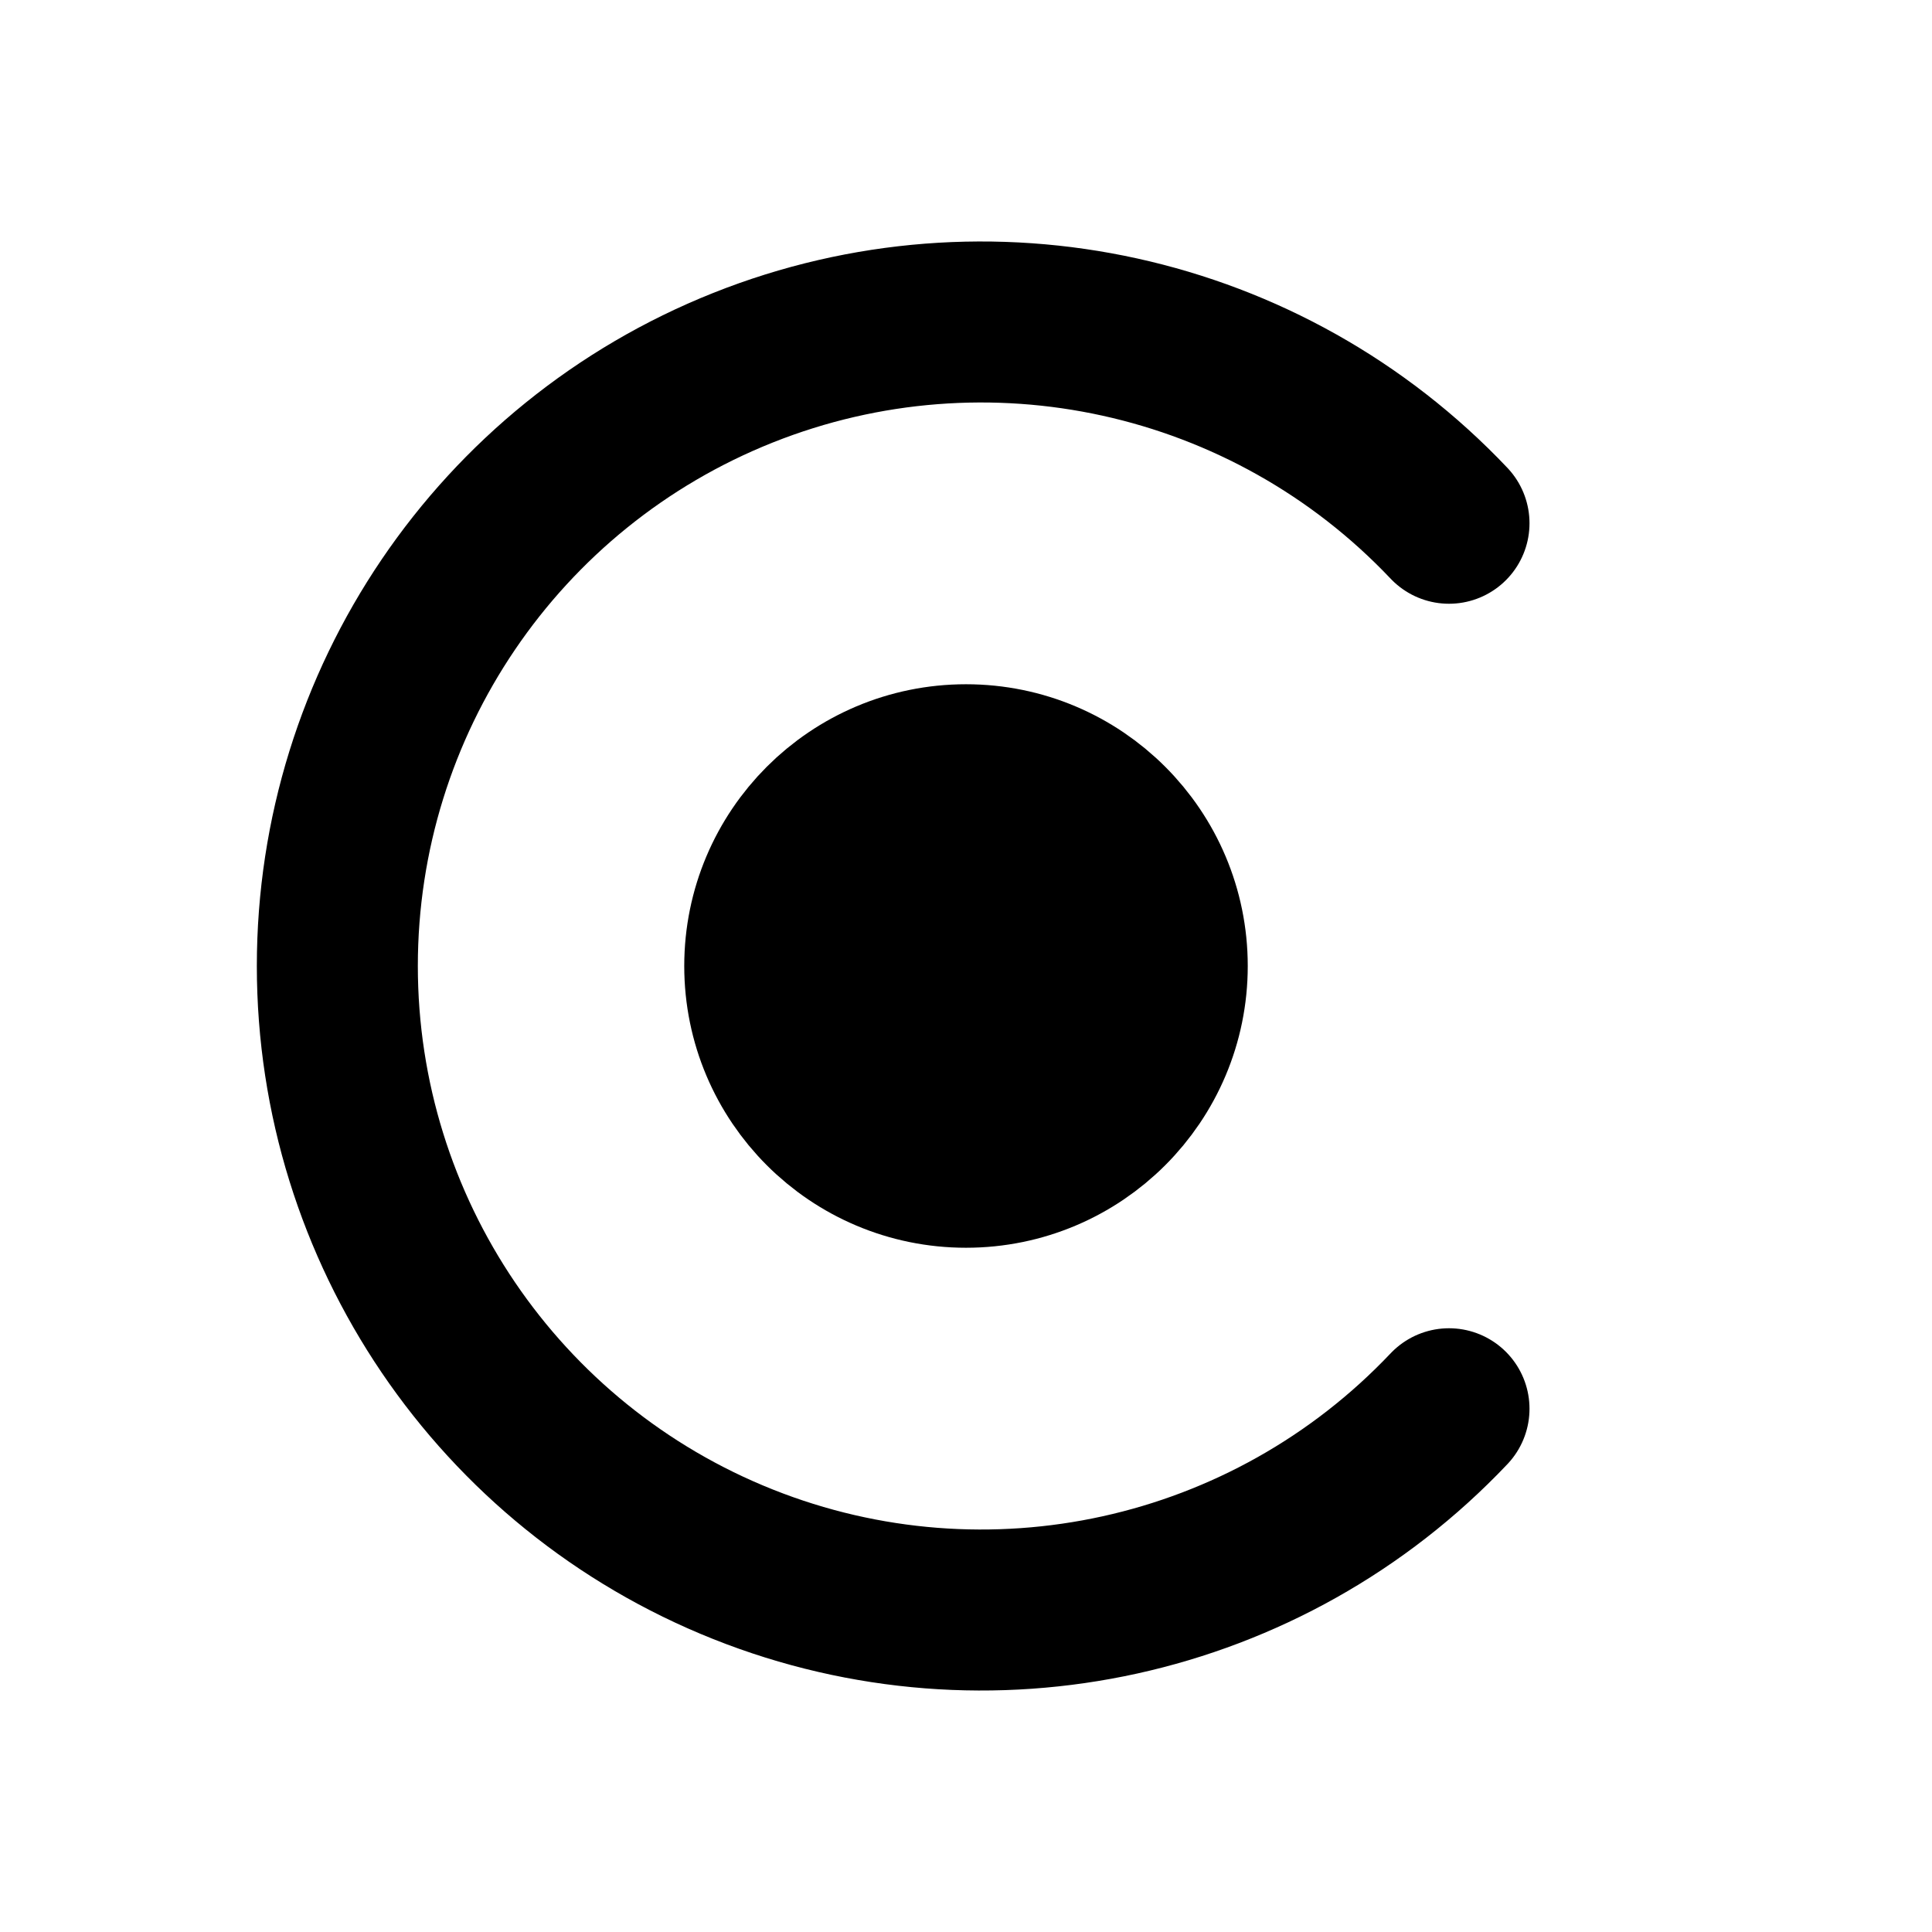
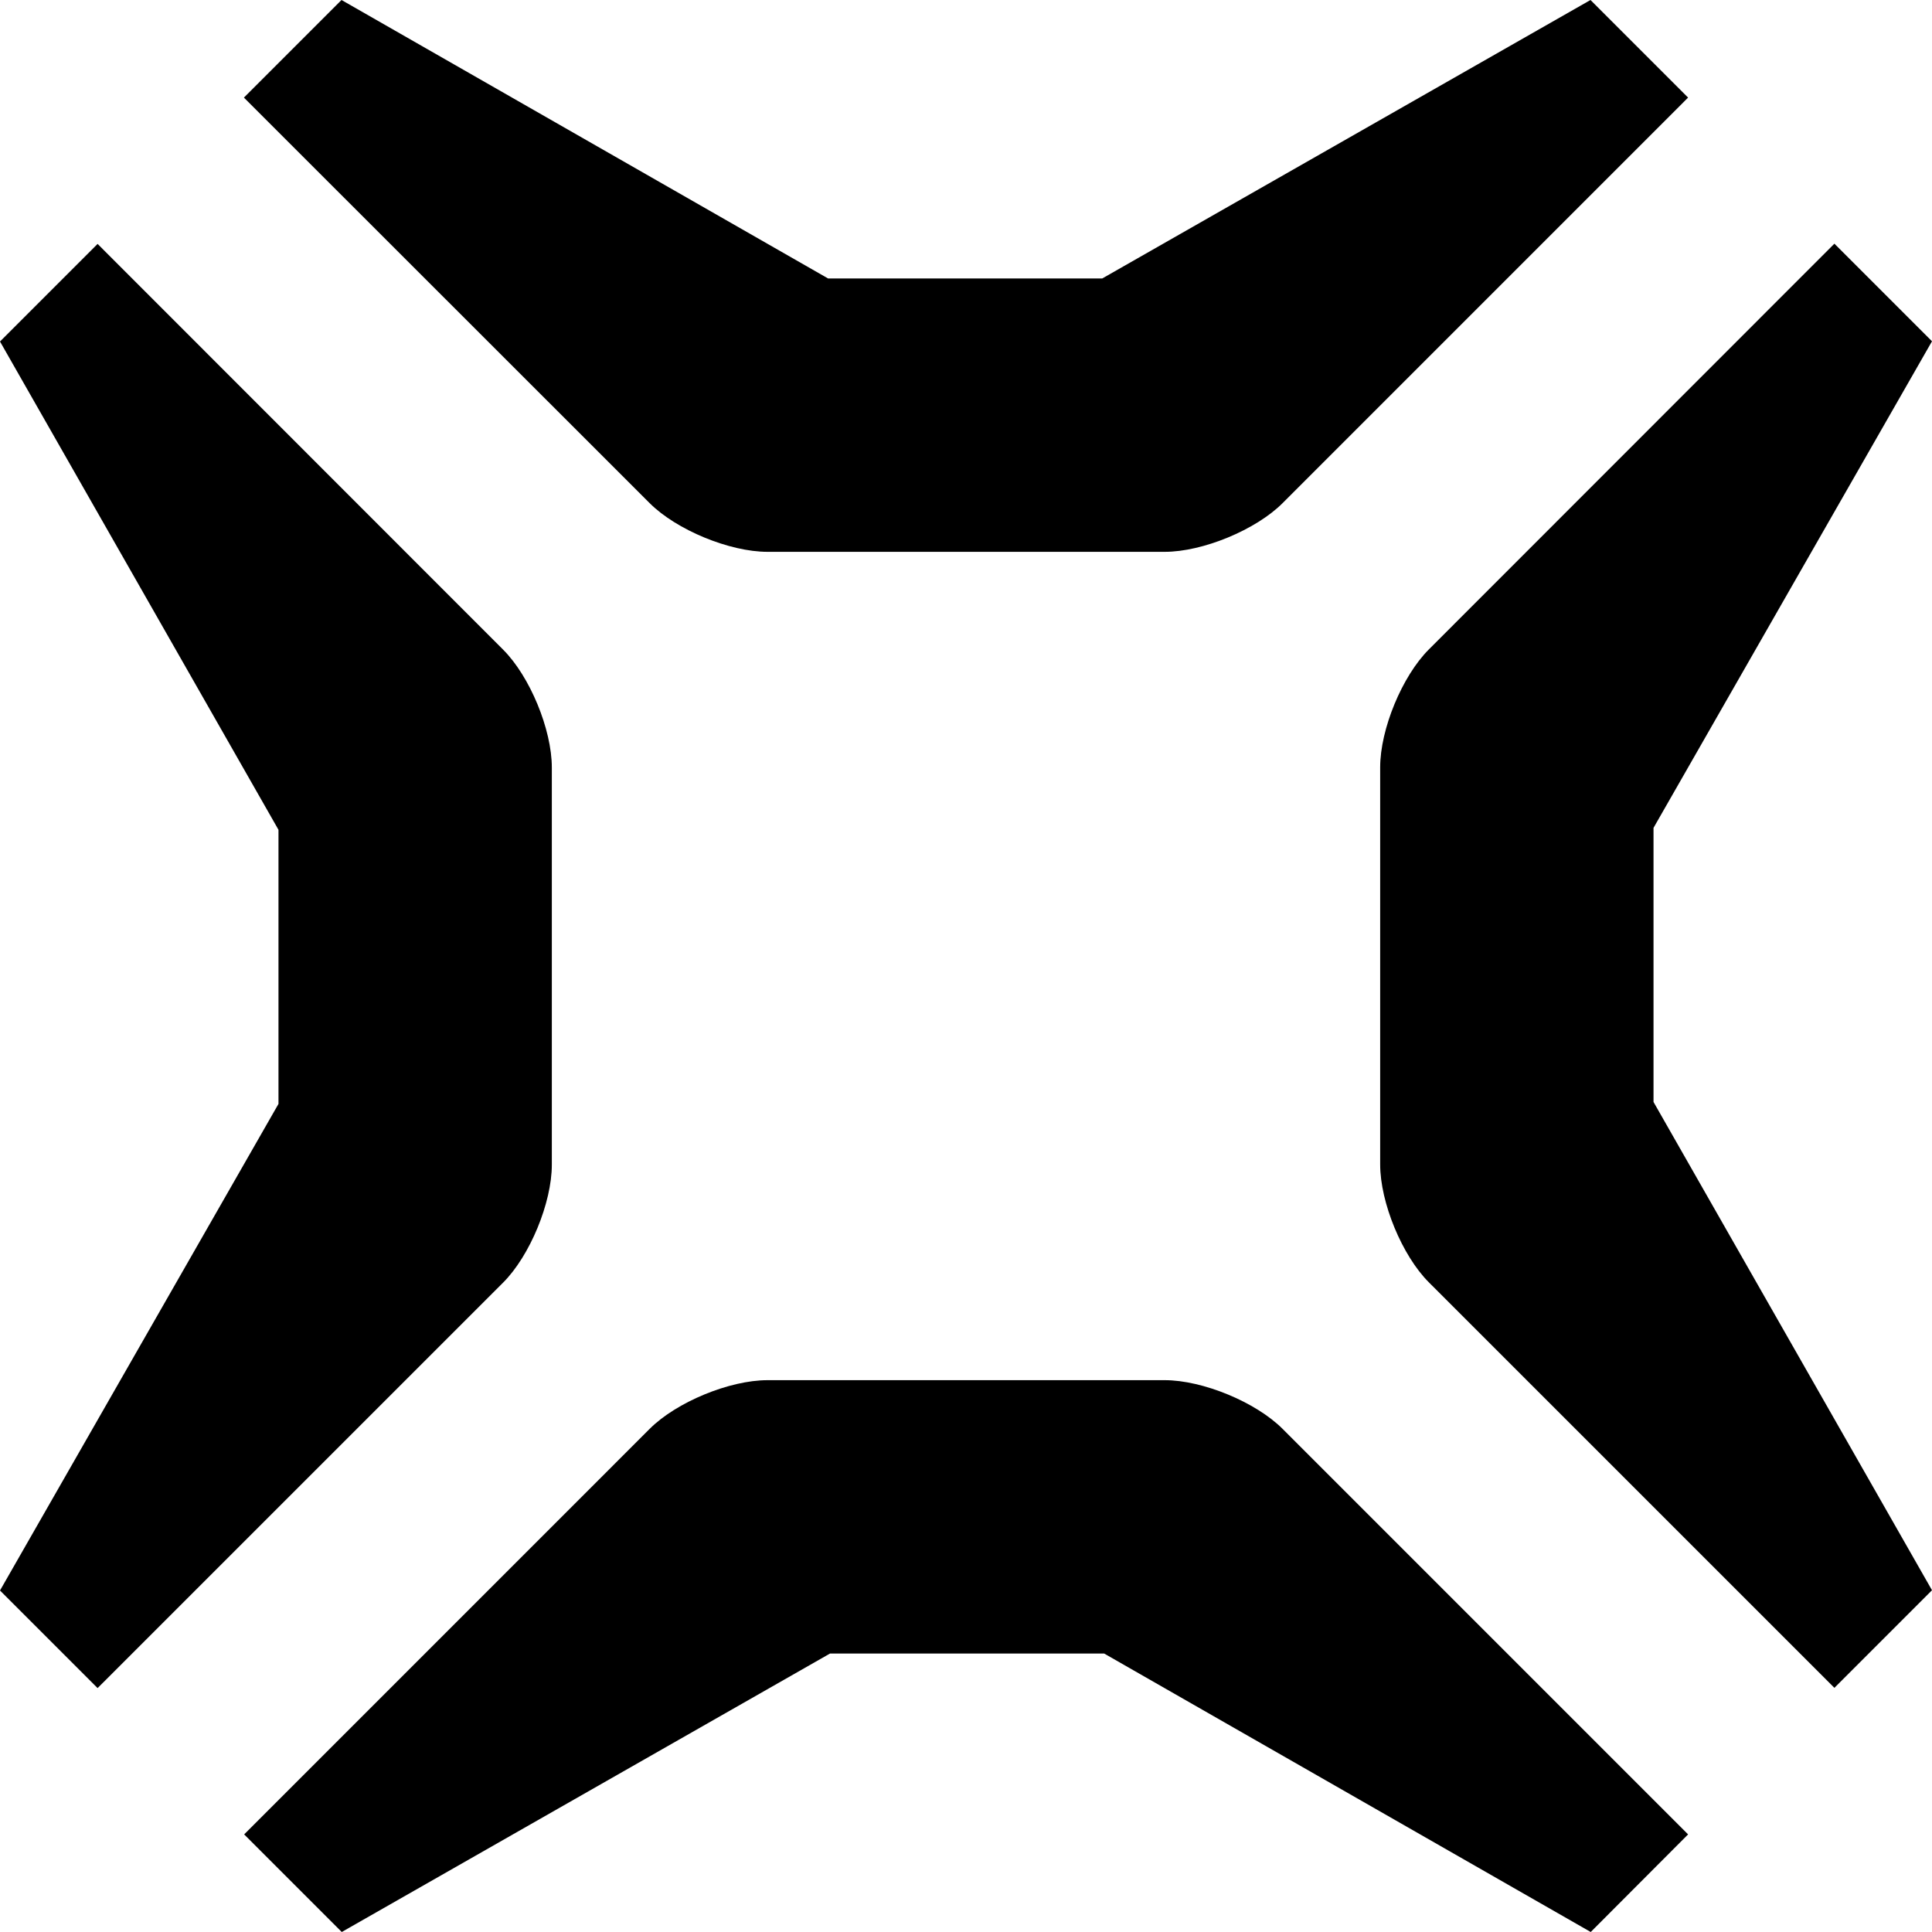
- <svg xmlns="http://www.w3.org/2000/svg" width="24" height="24" viewBox="0 0 24 24" fill="none" stroke="currentColor" stroke-width="2" stroke-linecap="round">
-   <path d="M18 6.5A8 8 0 1 0 18 17.5" />
-   <circle cx="12" cy="12" r="2.5" fill="currentColor" />
+ <svg xmlns="http://www.w3.org/2000/svg" width="24" height="24" viewBox="0 0 56 56">
+   <path fill="currentColor" d="M9.899 0L24.003 8.072H31.948L46.101 0L48.93 2.829L37.176 14.584C36.4 15.36 34.861 15.995 33.761 15.995H22.246C21.145 15.995 19.607 15.36 18.831 14.584L7.07 2.829L9.899 0ZM48.93 53.171L37.176 41.416C36.4 40.64 34.861 40.005 33.761 40.005H22.246C21.145 40.005 19.607 40.64 18.831 41.416L7.077 53.171L9.906 56L24.059 47.928H32.004L46.108 56L48.93 53.171ZM41.416 18.824C40.64 19.6 40.005 21.139 40.005 22.239V33.754C40.005 34.855 40.64 36.393 41.416 37.169L53.171 48.923L56 46.094L47.928 31.941V23.996L56 9.892L53.171 7.063L41.416 18.824ZM2.829 48.93L14.584 37.176C15.36 36.4 15.995 34.861 15.995 33.761V22.246C15.995 21.145 15.36 19.607 14.584 18.831L2.829 7.07L0 9.899L8.072 24.052V31.997L0 46.101L2.829 48.93Z" />
</svg>
